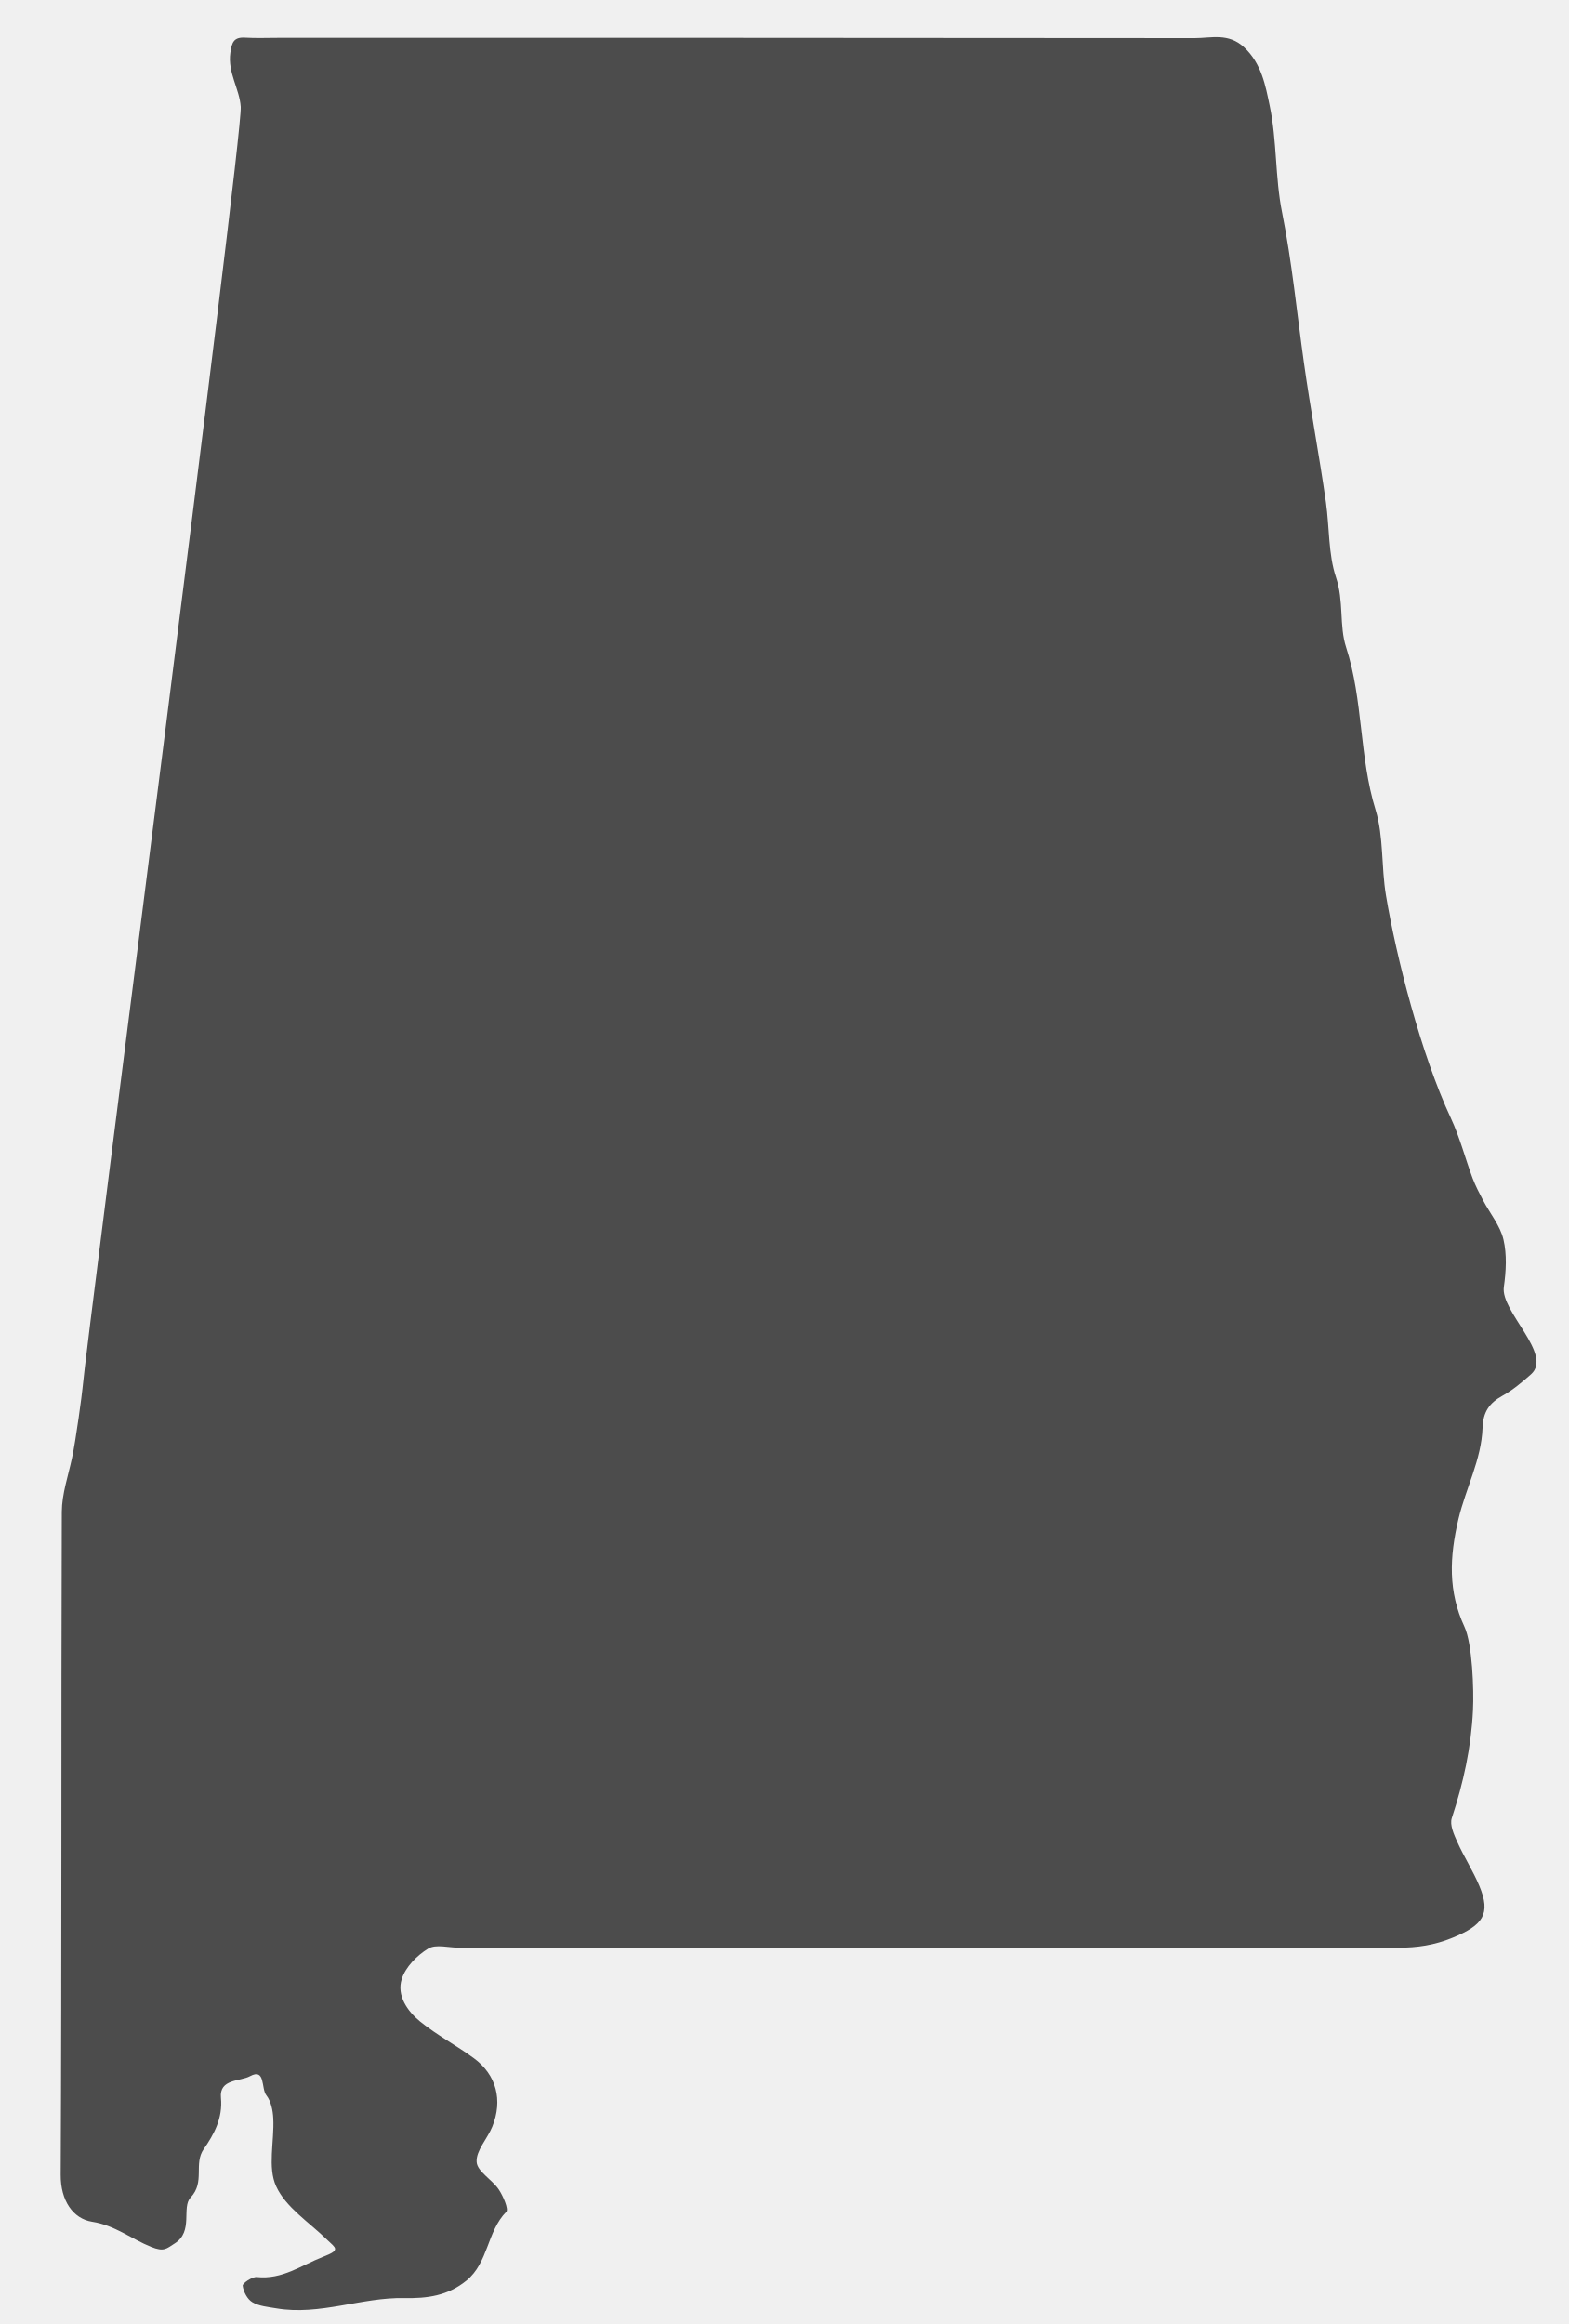
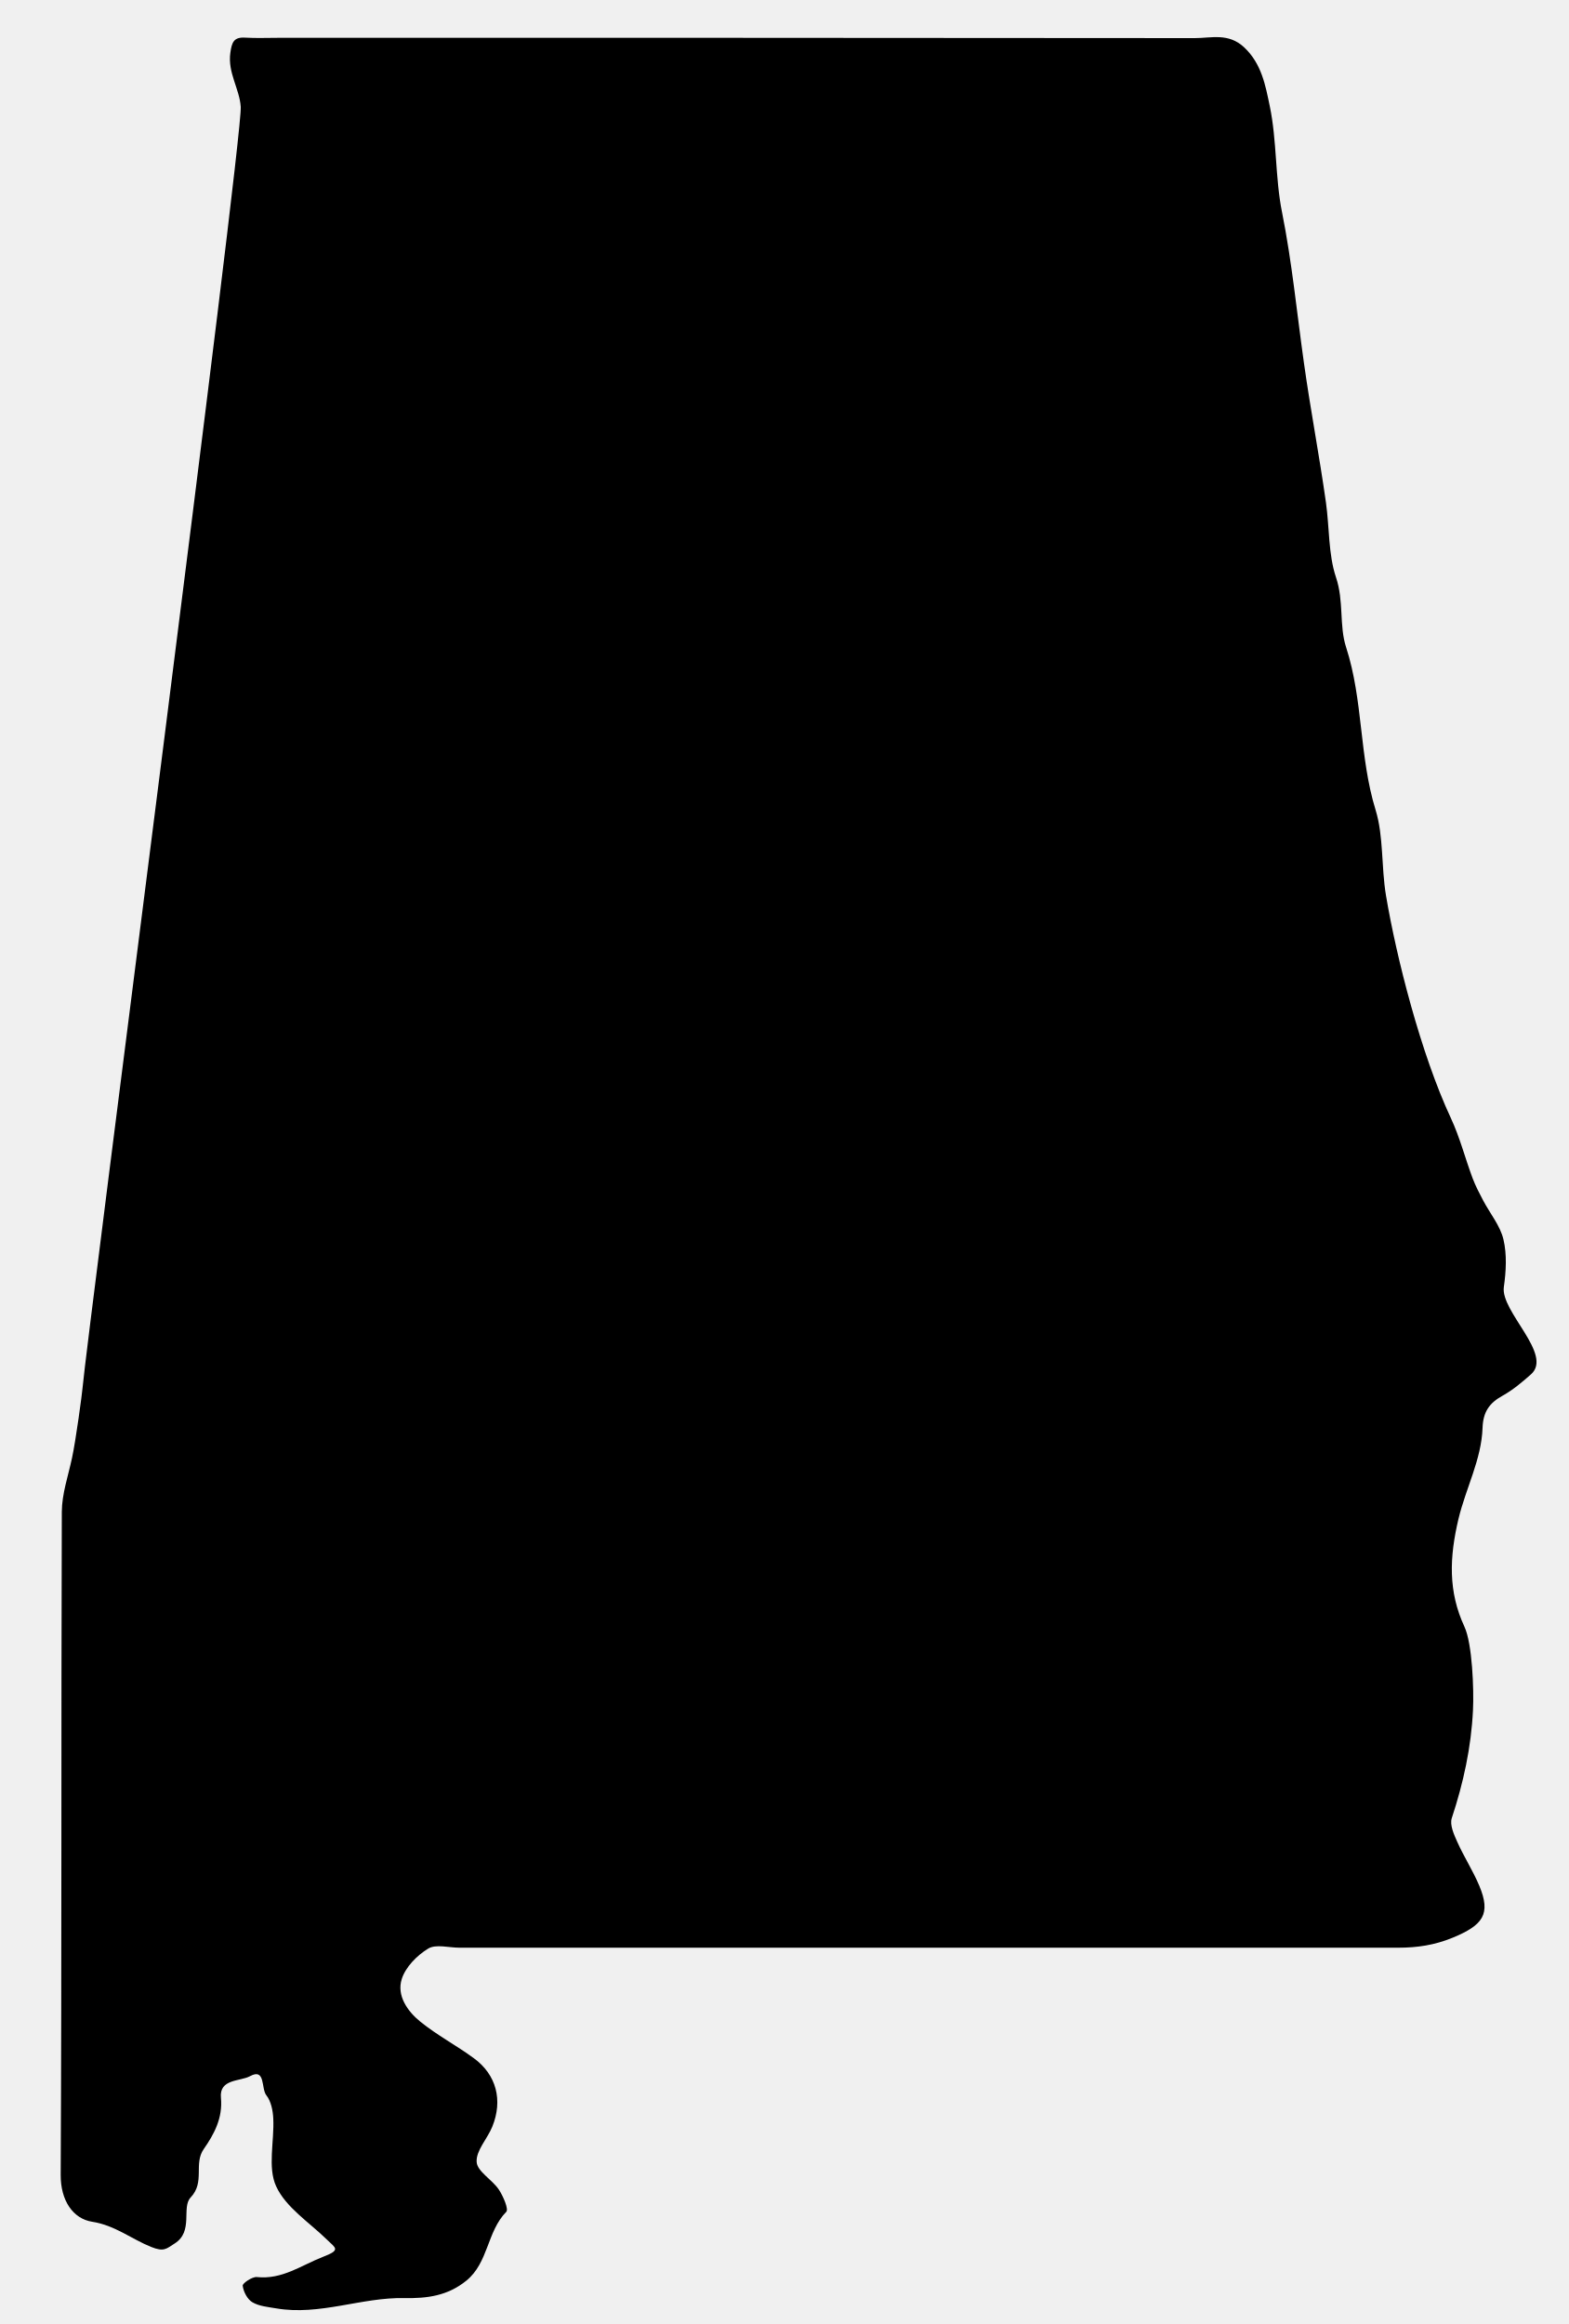
- <svg xmlns="http://www.w3.org/2000/svg" version="1.1" id="Layer_1" x="0px" y="0px" viewBox="0 0 16.871 25" style="enable-background:new 0 0 16.871 25;" xml:space="preserve">
-   <style type="text/css">
- 	.st0{fill:#4C4C4C;}
- 	.st1{fill:#FFFFFF;}
- 	.st2{fill:#03539D;}
- </style>
-   <path class="st0" d="M4.942,20.952c-0.114,0-0.253-0.041-0.336,0.01c-0.12,0.073-0.244,0.199-0.284,0.328  c-0.056,0.177,0.062,0.346,0.199,0.457c0.18,0.146,0.389,0.256,0.577,0.394c0.243,0.178,0.314,0.452,0.198,0.737  c-0.053,0.13-0.176,0.257-0.168,0.379c0.006,0.102,0.166,0.189,0.238,0.296c0.047,0.07,0.108,0.212,0.081,0.24  c-0.209,0.212-0.191,0.547-0.43,0.741c-0.201,0.163-0.422,0.192-0.666,0.187c-0.463-0.009-0.91,0.191-1.379,0.111  c-0.088-0.015-0.184-0.023-0.257-0.066c-0.054-0.032-0.096-0.113-0.104-0.178c-0.003-0.026,0.102-0.098,0.152-0.093  c0.274,0.029,0.477-0.126,0.711-0.217c0.197-0.076,0.138-0.093,0.043-0.186c-0.19-0.186-0.442-0.346-0.546-0.573  c-0.094-0.204-0.019-0.484-0.031-0.729c-0.004-0.086-0.024-0.187-0.075-0.251c-0.057-0.073-0.007-0.296-0.175-0.205  c-0.106,0.058-0.333,0.027-0.313,0.232c0.021,0.22-0.075,0.394-0.185,0.552c-0.112,0.16,0.017,0.354-0.141,0.521  c-0.102,0.107,0.034,0.365-0.172,0.495c-0.091,0.058-0.115,0.092-0.253,0.037c-0.21-0.084-0.389-0.233-0.635-0.271  c-0.205-0.032-0.34-0.228-0.338-0.505c0.012-2.377,0.004-4.755,0.012-7.132c0.001-0.194,0.069-0.387,0.11-0.58  c0.042-0.195,0.109-0.697,0.113-0.752C0.924,14.473,2.612,1.498,2.59,1.15C2.578,0.958,2.448,0.782,2.478,0.569  C2.494,0.454,2.515,0.397,2.64,0.405c0.114,0.007,0.228,0.002,0.342,0.002c3.291,0,6.582-0.001,9.872,0.003  c0.177,0,0.362-0.059,0.531,0.099c0.189,0.177,0.23,0.414,0.275,0.629c0.079,0.375,0.057,0.771,0.133,1.147  c0.107,0.536,0.159,1.077,0.235,1.617c0.07,0.501,0.166,0.999,0.237,1.502c0.038,0.27,0.025,0.558,0.108,0.806  c0.087,0.257,0.033,0.52,0.109,0.753c0.185,0.571,0.14,1.176,0.317,1.749c0.088,0.286,0.06,0.611,0.112,0.921  c0.111,0.663,0.376,1.706,0.699,2.397c0.096,0.206,0.153,0.431,0.233,0.645c0.031,0.082,0.072,0.16,0.113,0.238  c0.074,0.141,0.184,0.272,0.219,0.421c0.038,0.162,0.028,0.343,0.004,0.511c-0.037,0.263,0.533,0.726,0.292,0.939  c-0.095,0.084-0.194,0.168-0.304,0.229c-0.143,0.079-0.211,0.173-0.217,0.347c-0.012,0.341-0.18,0.649-0.259,0.979  c-0.098,0.414-0.112,0.781,0.064,1.16c0.085,0.182,0.103,0.678,0.092,0.897c-0.019,0.401-0.103,0.783-0.228,1.162  c-0.024,0.072,0.023,0.176,0.059,0.256c0.072,0.161,0.169,0.31,0.237,0.472c0.128,0.305,0.04,0.424-0.288,0.559  c-0.195,0.08-0.381,0.107-0.584,0.107C13.369,20.951,6.635,20.952,4.942,20.952z" />
+ <svg xmlns="http://www.w3.org/2000/svg" viewBox="0 0 16.871 25">
+   <path fill="currentColor" d="M4.942,20.952c-0.114,0-0.253-0.041-0.336,0.01c-0.12,0.073-0.244,0.199-0.284,0.328  c-0.056,0.177,0.062,0.346,0.199,0.457c0.18,0.146,0.389,0.256,0.577,0.394c0.243,0.178,0.314,0.452,0.198,0.737  c-0.053,0.13-0.176,0.257-0.168,0.379c0.006,0.102,0.166,0.189,0.238,0.296c0.047,0.07,0.108,0.212,0.081,0.24  c-0.209,0.212-0.191,0.547-0.43,0.741c-0.201,0.163-0.422,0.192-0.666,0.187c-0.463-0.009-0.91,0.191-1.379,0.111  c-0.088-0.015-0.184-0.023-0.257-0.066c-0.054-0.032-0.096-0.113-0.104-0.178c-0.003-0.026,0.102-0.098,0.152-0.093  c0.274,0.029,0.477-0.126,0.711-0.217c0.197-0.076,0.138-0.093,0.043-0.186c-0.19-0.186-0.442-0.346-0.546-0.573  c-0.094-0.204-0.019-0.484-0.031-0.729c-0.004-0.086-0.024-0.187-0.075-0.251c-0.057-0.073-0.007-0.296-0.175-0.205  c-0.106,0.058-0.333,0.027-0.313,0.232c0.021,0.22-0.075,0.394-0.185,0.552c-0.112,0.16,0.017,0.354-0.141,0.521  c-0.102,0.107,0.034,0.365-0.172,0.495c-0.091,0.058-0.115,0.092-0.253,0.037c-0.21-0.084-0.389-0.233-0.635-0.271  c-0.205-0.032-0.34-0.228-0.338-0.505c0.012-2.377,0.004-4.755,0.012-7.132c0.001-0.194,0.069-0.387,0.11-0.58  c0.042-0.195,0.109-0.697,0.113-0.752C0.924,14.473,2.612,1.498,2.59,1.15C2.578,0.958,2.448,0.782,2.478,0.569  C2.494,0.454,2.515,0.397,2.64,0.405c0.114,0.007,0.228,0.002,0.342,0.002c3.291,0,6.582-0.001,9.872,0.003  c0.177,0,0.362-0.059,0.531,0.099c0.189,0.177,0.23,0.414,0.275,0.629c0.079,0.375,0.057,0.771,0.133,1.147  c0.107,0.536,0.159,1.077,0.235,1.617c0.07,0.501,0.166,0.999,0.237,1.502c0.038,0.27,0.025,0.558,0.108,0.806  c0.087,0.257,0.033,0.52,0.109,0.753c0.185,0.571,0.14,1.176,0.317,1.749c0.088,0.286,0.06,0.611,0.112,0.921  c0.111,0.663,0.376,1.706,0.699,2.397c0.096,0.206,0.153,0.431,0.233,0.645c0.031,0.082,0.072,0.16,0.113,0.238  c0.074,0.141,0.184,0.272,0.219,0.421c0.038,0.162,0.028,0.343,0.004,0.511c-0.037,0.263,0.533,0.726,0.292,0.939  c-0.095,0.084-0.194,0.168-0.304,0.229c-0.143,0.079-0.211,0.173-0.217,0.347c-0.012,0.341-0.18,0.649-0.259,0.979  c-0.098,0.414-0.112,0.781,0.064,1.16c0.085,0.182,0.103,0.678,0.092,0.897c-0.019,0.401-0.103,0.783-0.228,1.162  c-0.024,0.072,0.023,0.176,0.059,0.256c0.072,0.161,0.169,0.31,0.237,0.472c0.128,0.305,0.04,0.424-0.288,0.559  c-0.195,0.08-0.381,0.107-0.584,0.107C13.369,20.951,6.635,20.952,4.942,20.952z" />
</svg>
